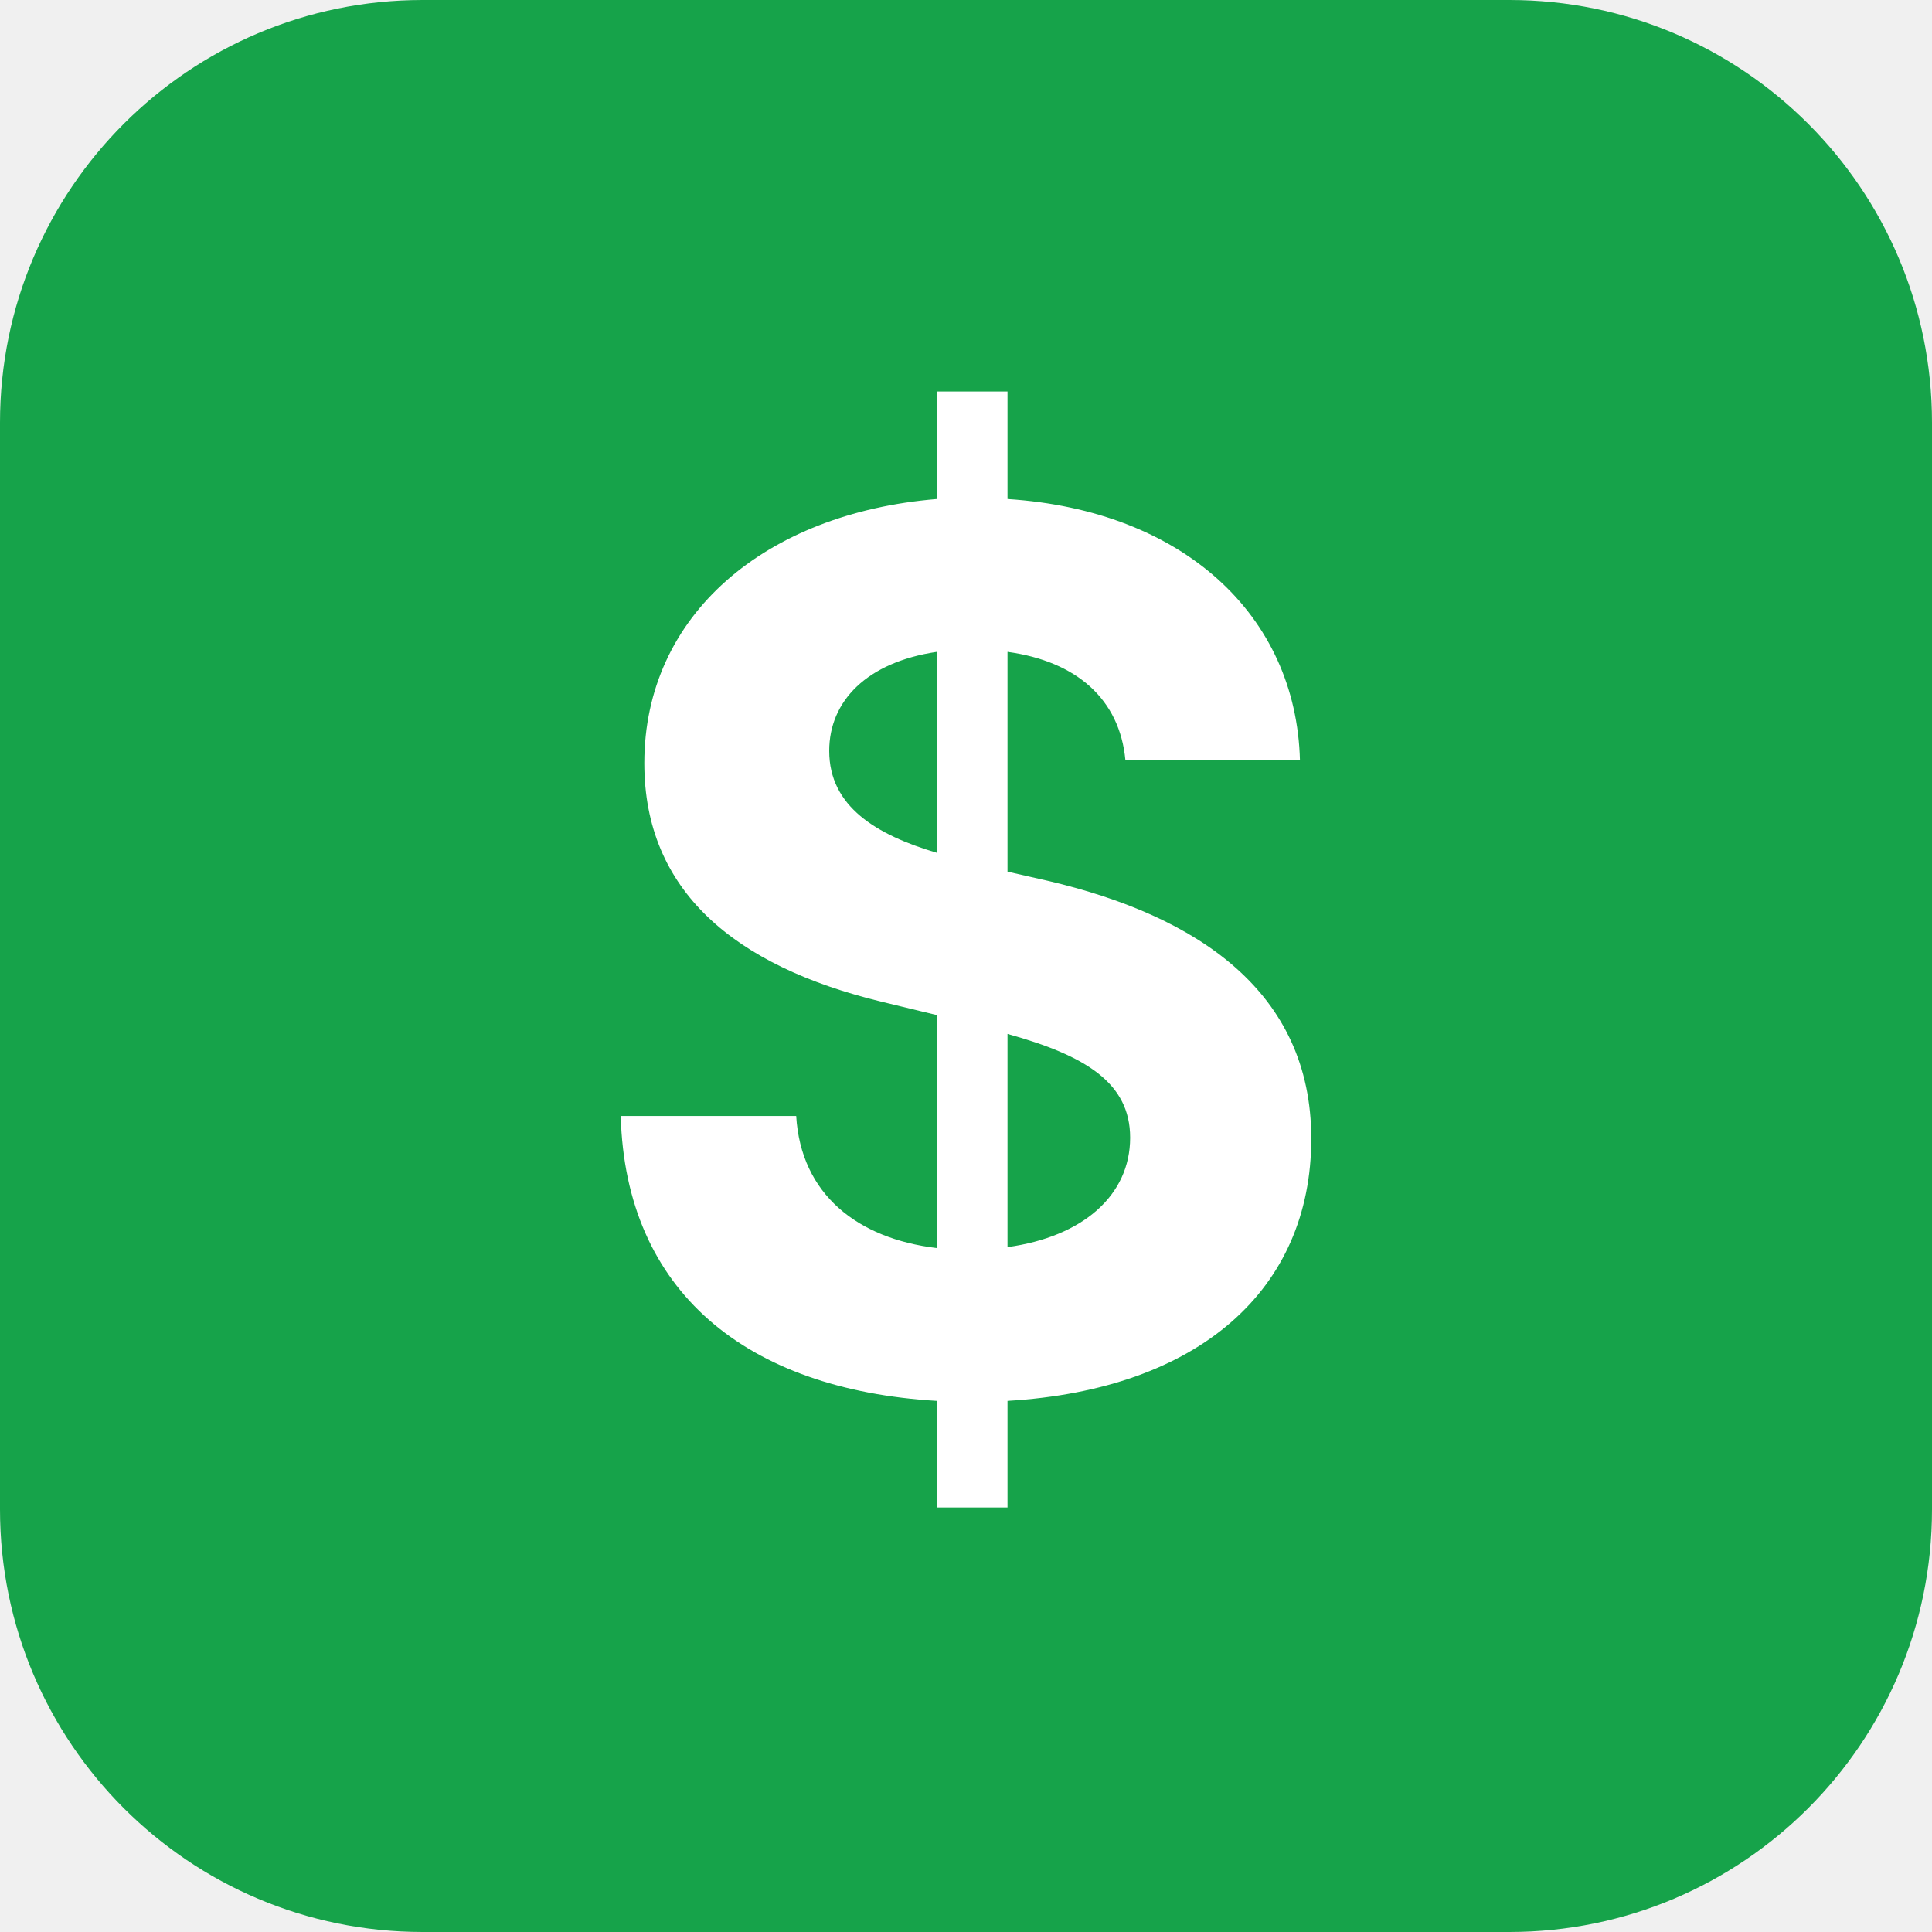
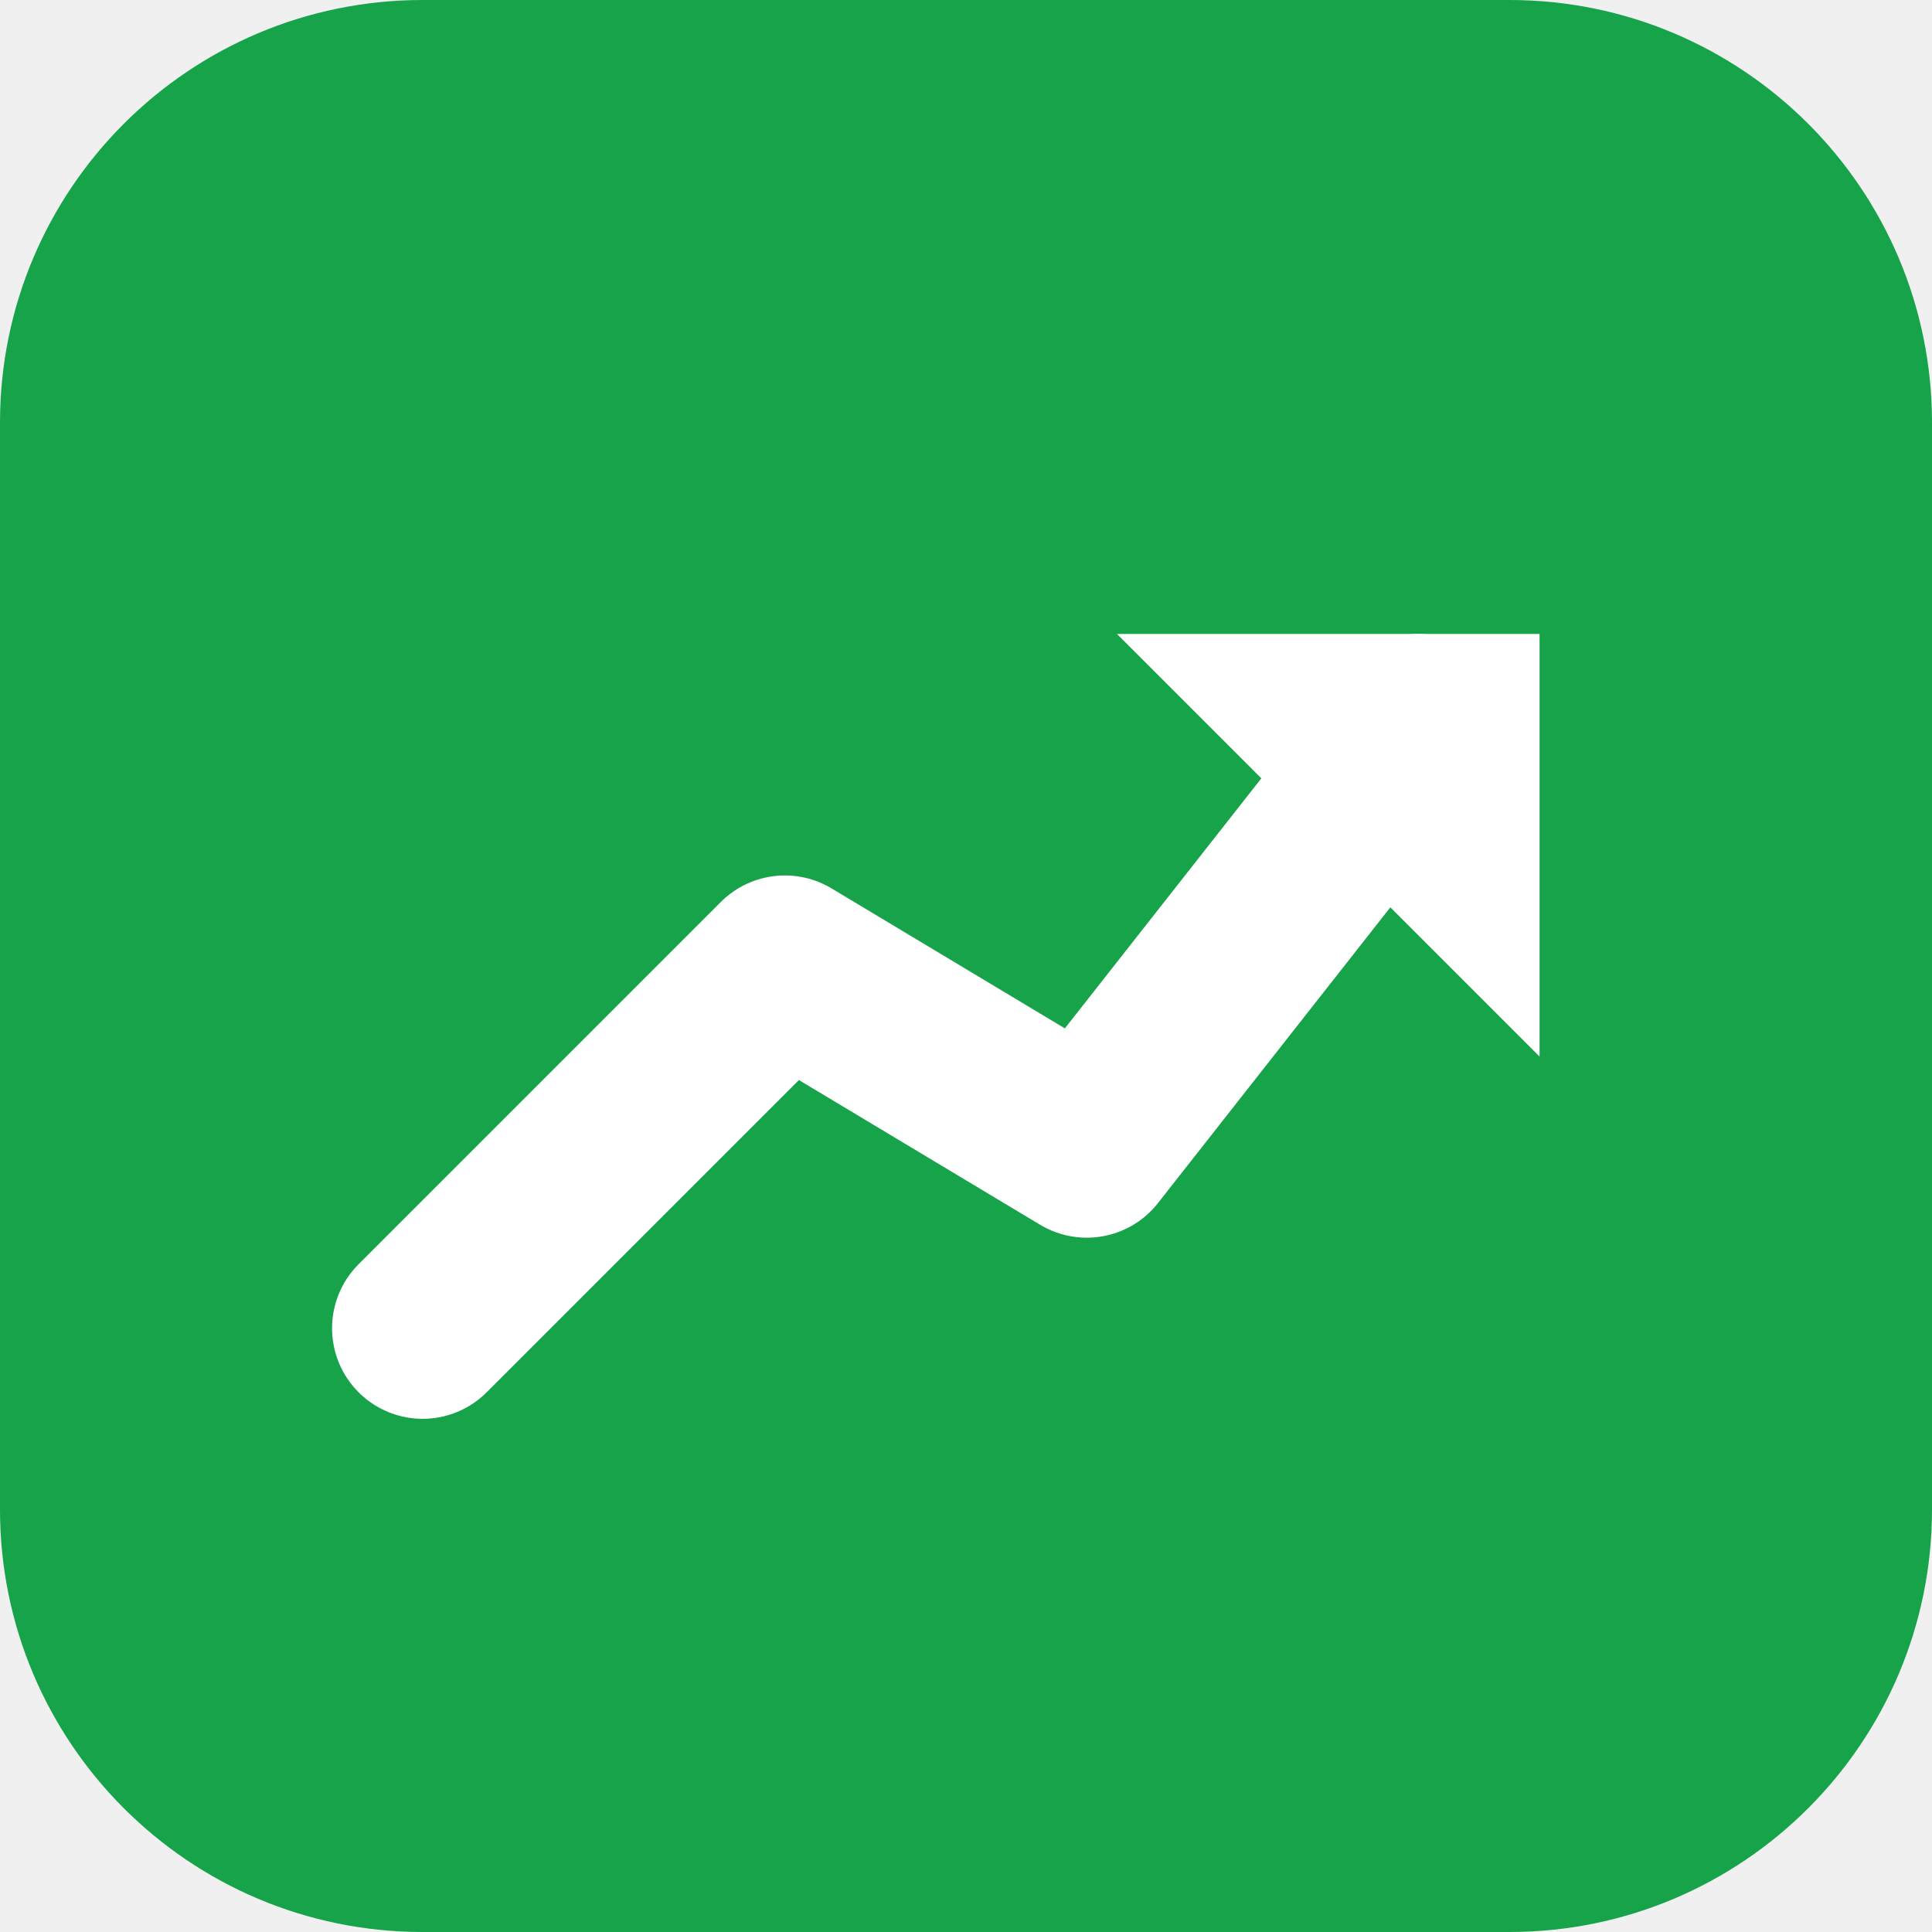
- <svg xmlns="http://www.w3.org/2000/svg" viewBox="0 0 32 32">
+ <svg xmlns="http://www.w3.org/2000/svg" viewBox="0 0 32 32" role="img" aria-label="Budget Planner">
  <rect width="32" height="32" rx="7" fill="#16a34a" />
-   <text x="16" y="23" font-family="system-ui, -apple-system, sans-serif" font-size="20" font-weight="700" fill="#ffffff" text-anchor="middle">$</text>
+   <path d="M7 22 L13 16 L18 19 L23.5 12" fill="none" stroke="#ffffff" stroke-width="3" stroke-linecap="round" stroke-linejoin="round" />
+   <path d="M18.5 10.5 L25.5 10.5 L25.5 17.5 Z" fill="#ffffff" />
</svg>
